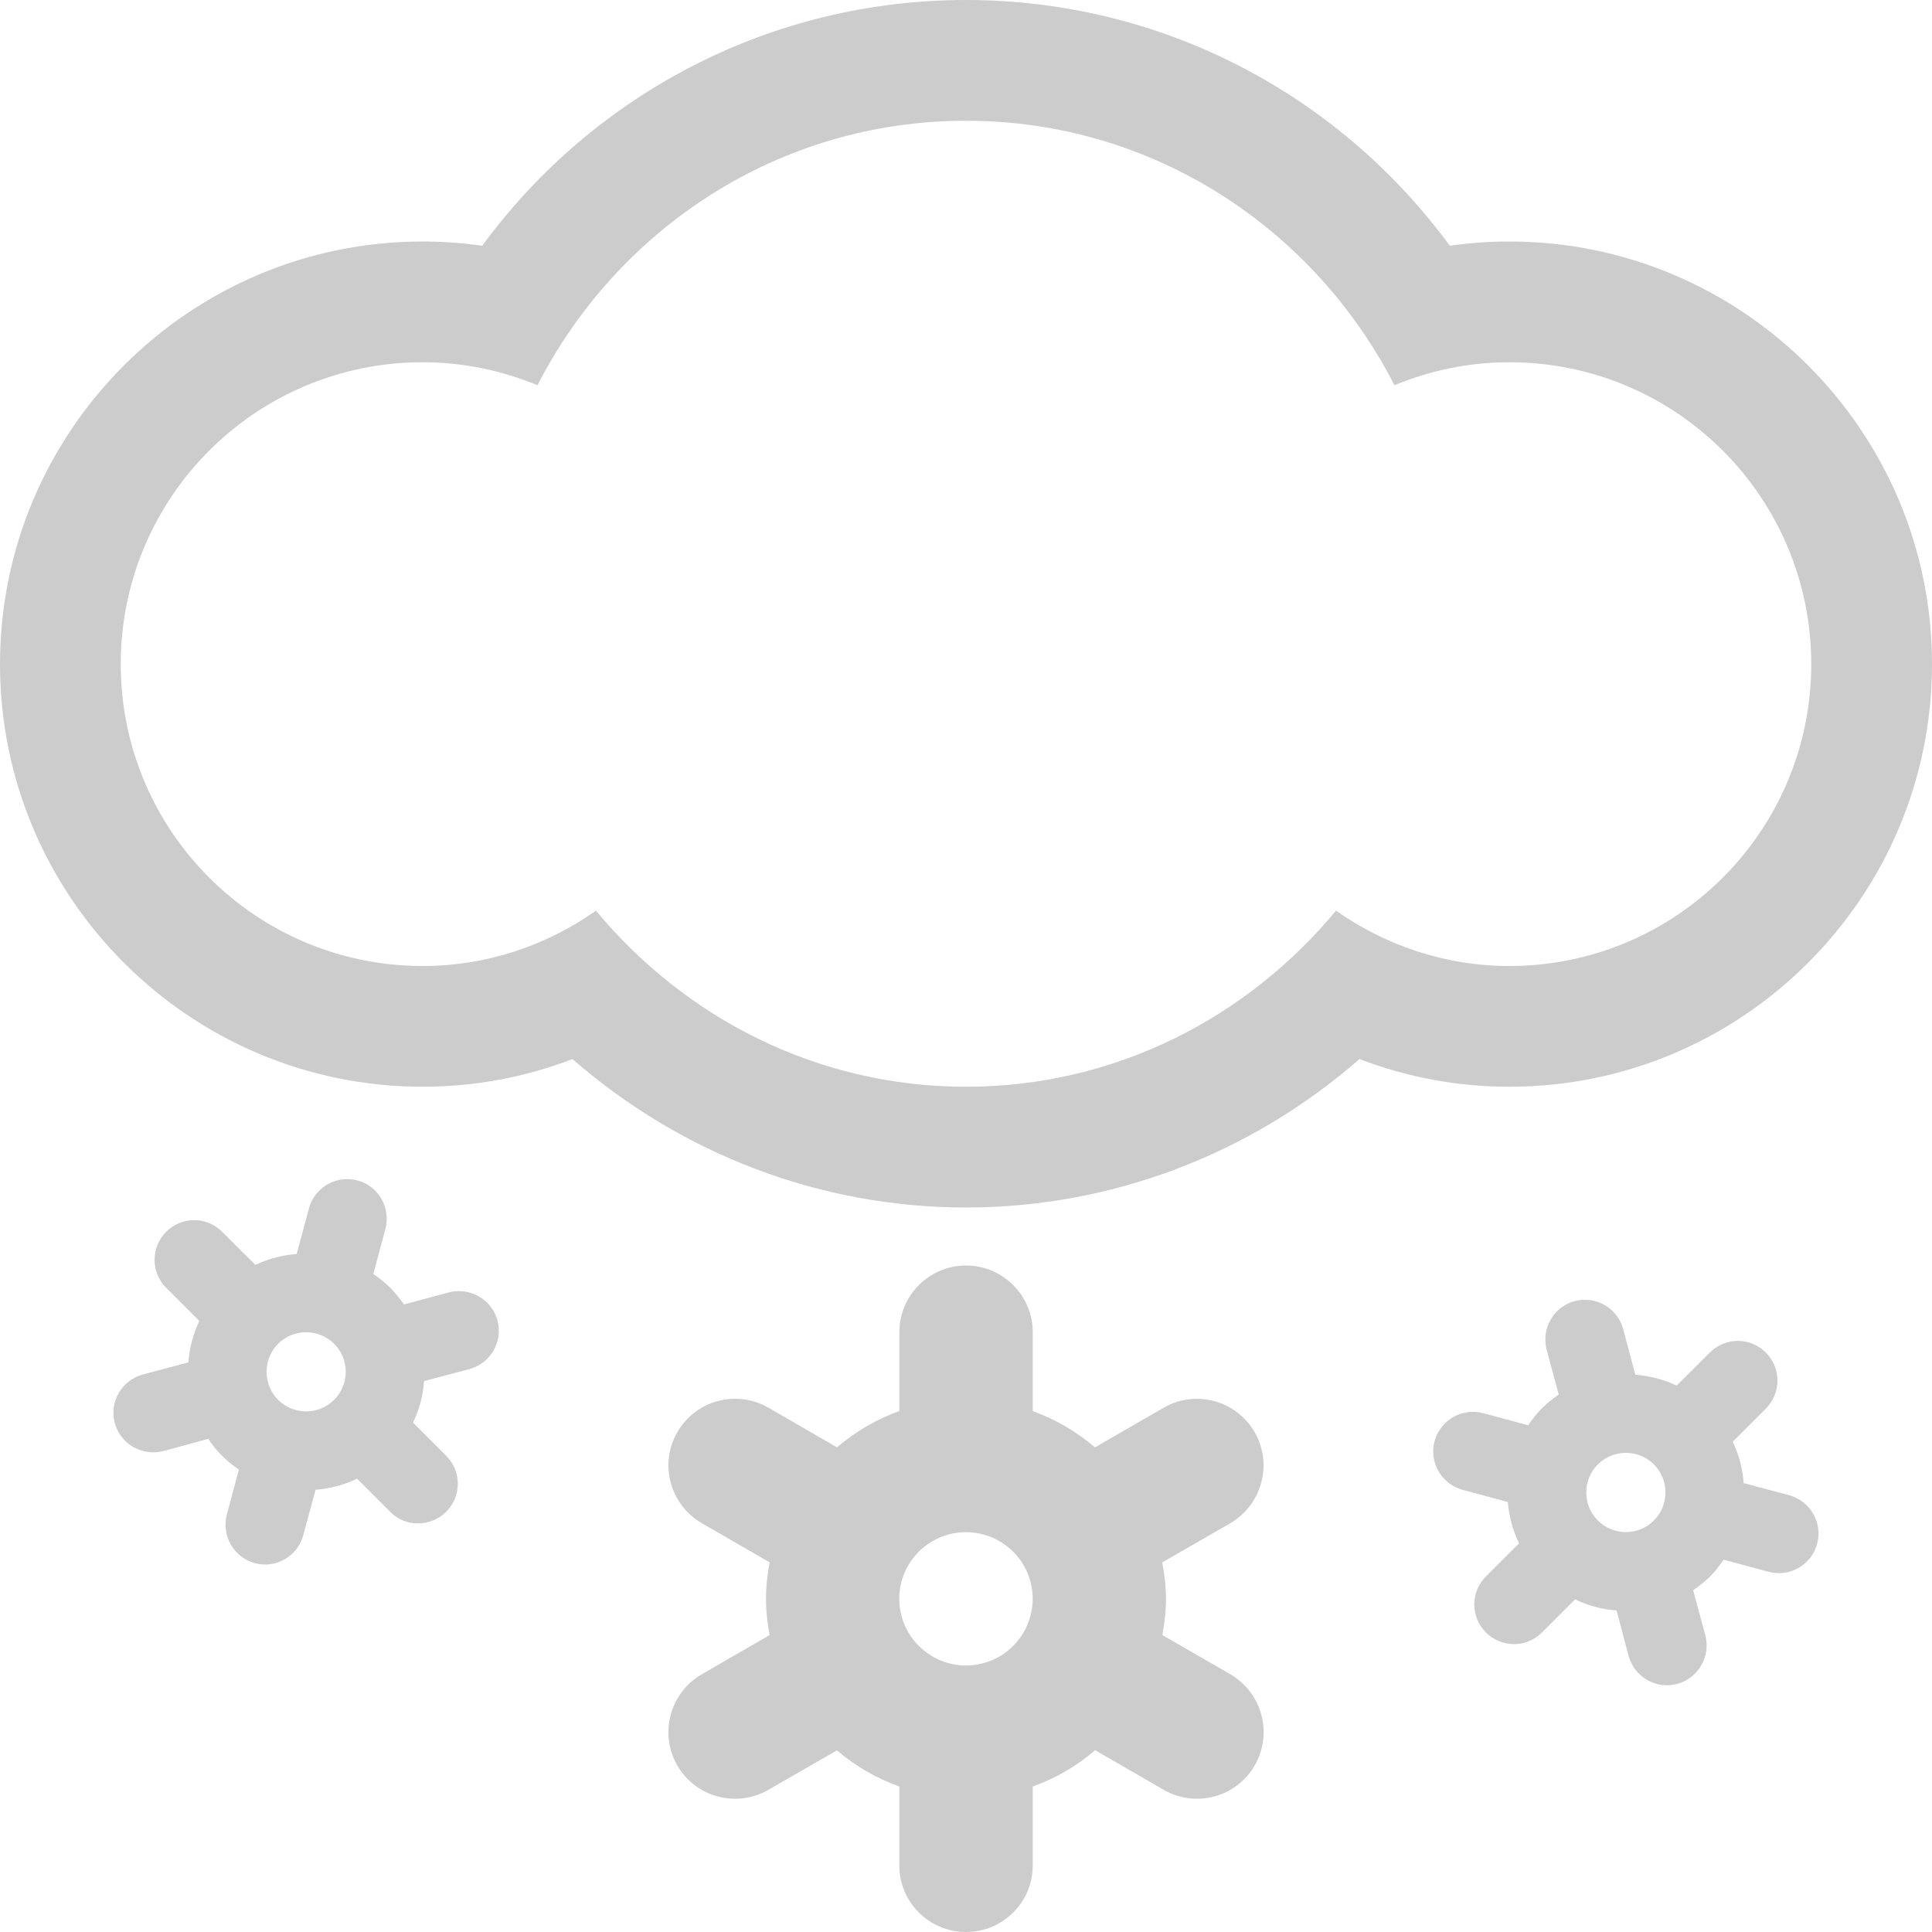
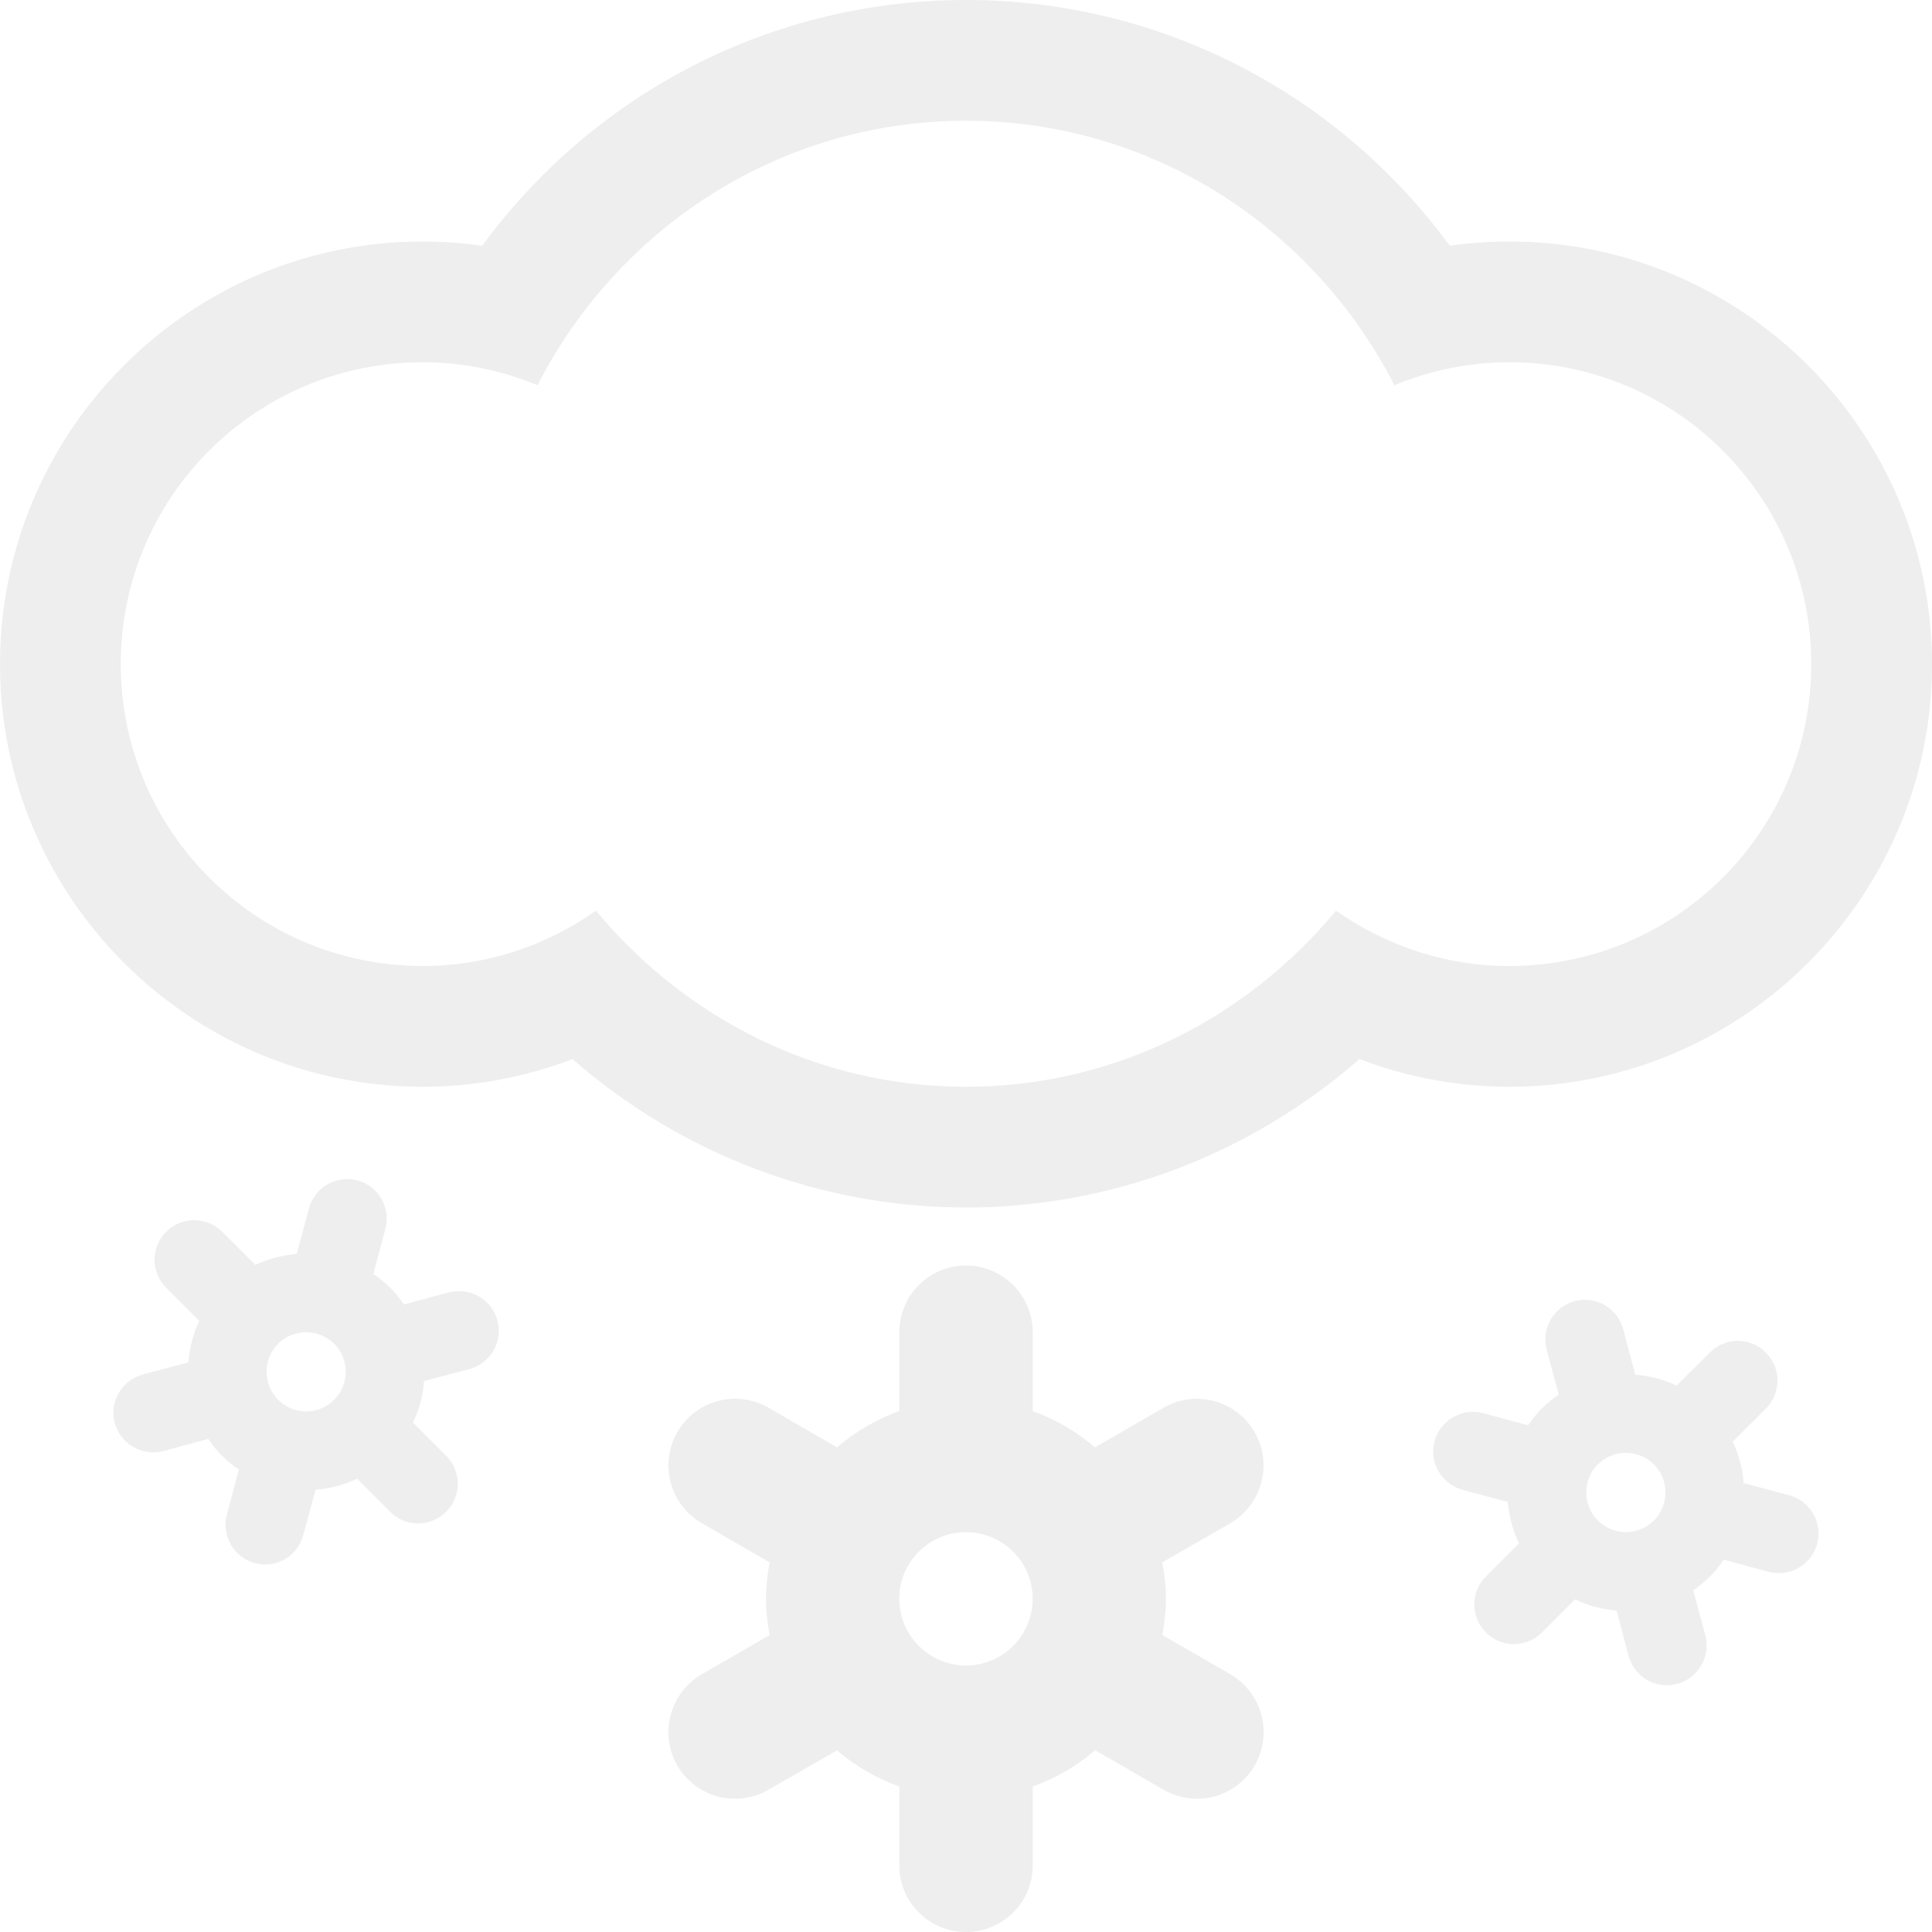
<svg xmlns="http://www.w3.org/2000/svg" version="1.1" id="Layer_1" x="0px" y="0px" width="512px" height="512px" viewBox="0 0 512 512" enable-background="new 0 0 512 512" xml:space="preserve">
  <g>
    <g>
-       <path fill-rule="evenodd" clip-rule="evenodd" fill="#CCCCCC" d="M326.042,443.688l-18-10.376    c0.542-3.124,0.958-6.311,0.958-9.624c0-3.312-0.416-6.5-1-9.625l18.042-10.396c8.417-4.917,11.291-15.729,6.458-24.104    c-4.876-8.479-15.667-11.375-24.125-6.5l-18.188,10.5c-4.876-4.146-10.375-7.396-16.5-9.604v-20.896    c0-9.771-7.938-17.688-17.688-17.688s-17.666,7.917-17.666,17.688v20.875c-6.126,2.188-11.646,5.479-16.521,9.625l-18.146-10.5    c-8.479-4.875-19.292-2-24.167,6.479c-4.875,8.417-1.938,19.25,6.5,24.126l17.959,10.375c-0.584,3.146-0.959,6.334-0.959,9.646    c0,3.313,0.375,6.5,0.959,9.624L186,443.688c-8.459,4.875-11.375,15.75-6.5,24.188s15.688,11.312,24.125,6.438l18.167-10.438    c4.874,4.125,10.396,7.375,16.542,9.562v20.938c0,9.749,7.916,17.624,17.666,17.624s17.688-7.875,17.688-17.624v-20.938    c6.125-2.188,11.688-5.438,16.521-9.625l18.167,10.5c8.458,4.875,19.249,2,24.125-6.438    C337.375,459.438,334.5,448.625,326.042,443.688z M256,441.375c-9.75,0-17.688-7.938-17.688-17.688s7.938-17.646,17.688-17.646    s17.667,7.896,17.667,17.646S265.75,441.375,256,441.375z M474.166,396.25l-12.083-3.208c-0.291-3.833-1.208-7.479-2.896-10.979    l8.771-8.771c4.125-4.125,4.104-10.792,0-14.854c-4.083-4.104-10.708-4.125-14.833,0l-8.791,8.75    c-3.459-1.625-7.146-2.562-10.959-2.875l-3.209-12.062c-1.499-5.583-7.25-8.938-12.874-7.438    c-5.604,1.521-8.875,7.271-7.417,12.875l3.209,11.896c-1.584,1.084-3.084,2.292-4.5,3.667c-1.375,1.417-2.542,2.916-3.626,4.459    l-11.896-3.209c-5.604-1.499-11.396,1.876-12.896,7.438c-1.499,5.625,1.876,11.354,7.417,12.875l12,3.229    c0.334,3.771,1.292,7.458,2.979,10.959l-8.812,8.812c-4.083,4.104-4.062,10.729,0.042,14.812    c4.083,4.083,10.708,4.125,14.792,0.042l8.832-8.833c3.459,1.707,7.168,2.666,11.001,2.957l3.166,12.021    c1.542,5.604,7.25,8.938,12.876,7.438c5.583-1.5,8.957-7.249,7.458-12.917l-3.209-11.896c1.5-1.062,3.042-2.25,4.459-3.625    c1.375-1.396,2.542-2.938,3.624-4.479l11.917,3.209c5.604,1.5,11.375-1.854,12.854-7.417    C483.062,403.541,479.75,397.792,474.166,396.25z M438.312,402.938c-4.125,4.125-10.771,4.104-14.875,0    c-4.062-4.062-4.104-10.729,0-14.854c4.104-4.083,10.771-4.083,14.875,0C442.375,392.188,442.375,398.875,438.312,402.938z     M118.938,342.5l-11.875,3.188c-1.104-1.5-2.25-3.021-3.646-4.438c-1.416-1.375-2.916-2.562-4.479-3.625l3.188-11.938    c1.5-5.604-1.834-11.375-7.375-12.854c-5.625-1.5-11.375,1.834-12.875,7.417l-3.25,12.062c-3.812,0.312-7.458,1.25-10.938,2.896    l-8.812-8.771c-4.125-4.125-10.75-4.104-14.834,0c-4.104,4.104-4.104,10.75,0,14.854l8.771,8.771    c-1.646,3.5-2.604,7.188-2.896,10.979l-12.042,3.208c-5.625,1.542-8.959,7.25-7.458,12.875c1.521,5.583,7.271,8.875,12.896,7.417    l11.875-3.23c1.062,1.604,2.25,3.105,3.688,4.501c1.375,1.375,2.875,2.604,4.438,3.625l-3.188,11.896    c-1.5,5.625,1.834,11.417,7.416,12.917c5.626,1.5,11.334-1.833,12.834-7.438l3.25-12c3.812-0.312,7.5-1.271,11-2.938l8.791,8.792    c4.084,4.124,10.709,4.041,14.834-0.042c4.062-4.062,4.125-10.708,0-14.812l-8.812-8.812c1.688-3.46,2.688-7.188,2.938-11.001    l12.062-3.188c5.562-1.521,8.896-7.25,7.396-12.875C130.334,344.376,124.584,341.042,118.938,342.5z M88.562,370.958    c-4.104,4.104-10.75,4.104-14.875,0c-4.062-4.083-4.062-10.771,0-14.833c4.125-4.083,10.771-4.083,14.875,0    S92.625,366.875,88.562,370.958z M512,176c0-61.75-50.25-112-112-112c-5.312,0-10.562,0.375-15.792,1.125    C354.334,24.417,307.188,0,256,0s-98.312,24.417-128.208,65.125C122.562,64.375,117.312,64,112,64C50.25,64,0,114.25,0,176    s50.25,112,112,112c13.688,0,27.084-2.5,39.709-7.333C180.666,305.917,217.5,320,256,320c38.542,0,75.333-14.083,104.291-39.333    C372.916,285.5,386.312,288,400,288C461.75,288,512,237.75,512,176z M354.062,241.333C330.584,269.625,295.624,288,256,288    c-39.625,0-74.584-18.375-98.062-46.667C144.938,250.5,129.125,256,112,256c-44.188,0-80-35.812-80-80s35.812-80,80-80    c10.812,0,21.062,2.208,30.438,6.083C163.667,60.667,206.291,32,256,32s92.334,28.667,113.541,70.083    C378.938,98.208,389.209,96,400,96c44.188,0,80,35.812,80,80s-35.812,80-80,80C382.875,256,367.084,250.5,354.062,241.333z" />
+       <path fill-rule="evenodd" clip-rule="evenodd" fill="#EEEEEE" d="M326.042,443.688l-18-10.376    c0.542-3.124,0.958-6.311,0.958-9.624c0-3.312-0.416-6.5-1-9.625l18.042-10.396c8.417-4.917,11.291-15.729,6.458-24.104    c-4.876-8.479-15.667-11.375-24.125-6.5l-18.188,10.5c-4.876-4.146-10.375-7.396-16.5-9.604v-20.896    c0-9.771-7.938-17.688-17.688-17.688s-17.666,7.917-17.666,17.688v20.875c-6.126,2.188-11.646,5.479-16.521,9.625l-18.146-10.5    c-8.479-4.875-19.292-2-24.167,6.479c-4.875,8.417-1.938,19.25,6.5,24.126l17.959,10.375c-0.584,3.146-0.959,6.334-0.959,9.646    c0,3.313,0.375,6.5,0.959,9.624L186,443.688c-8.459,4.875-11.375,15.75-6.5,24.188s15.688,11.312,24.125,6.438l18.167-10.438    c4.874,4.125,10.396,7.375,16.542,9.562v20.938c0,9.749,7.916,17.624,17.666,17.624s17.688-7.875,17.688-17.624v-20.938    c6.125-2.188,11.688-5.438,16.521-9.625l18.167,10.5c8.458,4.875,19.249,2,24.125-6.438    C337.375,459.438,334.5,448.625,326.042,443.688z M256,441.375c-9.75,0-17.688-7.938-17.688-17.688s7.938-17.646,17.688-17.646    s17.667,7.896,17.667,17.646S265.75,441.375,256,441.375z M474.166,396.25l-12.083-3.208c-0.291-3.833-1.208-7.479-2.896-10.979    l8.771-8.771c4.125-4.125,4.104-10.792,0-14.854c-4.083-4.104-10.708-4.125-14.833,0l-8.791,8.75    c-3.459-1.625-7.146-2.562-10.959-2.875l-3.209-12.062c-1.499-5.583-7.25-8.938-12.874-7.438    c-5.604,1.521-8.875,7.271-7.417,12.875l3.209,11.896c-1.584,1.084-3.084,2.292-4.5,3.667c-1.375,1.417-2.542,2.916-3.626,4.459    l-11.896-3.209c-5.604-1.499-11.396,1.876-12.896,7.438c-1.499,5.625,1.876,11.354,7.417,12.875l12,3.229    c0.334,3.771,1.292,7.458,2.979,10.959l-8.812,8.812c-4.083,4.104-4.062,10.729,0.042,14.812    c4.083,4.083,10.708,4.125,14.792,0.042l8.832-8.833c3.459,1.707,7.168,2.666,11.001,2.957l3.166,12.021    c1.542,5.604,7.25,8.938,12.876,7.438c5.583-1.5,8.957-7.249,7.458-12.917l-3.209-11.896c1.5-1.062,3.042-2.25,4.459-3.625    c1.375-1.396,2.542-2.938,3.624-4.479l11.917,3.209c5.604,1.5,11.375-1.854,12.854-7.417    C483.062,403.541,479.75,397.792,474.166,396.25z M438.312,402.938c-4.125,4.125-10.771,4.104-14.875,0    c-4.062-4.062-4.104-10.729,0-14.854c4.104-4.083,10.771-4.083,14.875,0C442.375,392.188,442.375,398.875,438.312,402.938z     M118.938,342.5l-11.875,3.188c-1.104-1.5-2.25-3.021-3.646-4.438c-1.416-1.375-2.916-2.562-4.479-3.625l3.188-11.938    c1.5-5.604-1.834-11.375-7.375-12.854c-5.625-1.5-11.375,1.834-12.875,7.417l-3.25,12.062c-3.812,0.312-7.458,1.25-10.938,2.896    l-8.812-8.771c-4.125-4.125-10.75-4.104-14.834,0c-4.104,4.104-4.104,10.75,0,14.854l8.771,8.771    c-1.646,3.5-2.604,7.188-2.896,10.979l-12.042,3.208c-5.625,1.542-8.959,7.25-7.458,12.875c1.521,5.583,7.271,8.875,12.896,7.417    l11.875-3.23c1.062,1.604,2.25,3.105,3.688,4.501c1.375,1.375,2.875,2.604,4.438,3.625l-3.188,11.896    c-1.5,5.625,1.834,11.417,7.416,12.917c5.626,1.5,11.334-1.833,12.834-7.438l3.25-12c3.812-0.312,7.5-1.271,11-2.938l8.791,8.792    c4.084,4.124,10.709,4.041,14.834-0.042c4.062-4.062,4.125-10.708,0-14.812l-8.812-8.812c1.688-3.46,2.688-7.188,2.938-11.001    l12.062-3.188c5.562-1.521,8.896-7.25,7.396-12.875C130.334,344.376,124.584,341.042,118.938,342.5z M88.562,370.958    c-4.104,4.104-10.75,4.104-14.875,0c-4.062-4.083-4.062-10.771,0-14.833c4.125-4.083,10.771-4.083,14.875,0    S92.625,366.875,88.562,370.958z M512,176c0-61.75-50.25-112-112-112c-5.312,0-10.562,0.375-15.792,1.125    C354.334,24.417,307.188,0,256,0s-98.312,24.417-128.208,65.125C122.562,64.375,117.312,64,112,64C50.25,64,0,114.25,0,176    s50.25,112,112,112c13.688,0,27.084-2.5,39.709-7.333C180.666,305.917,217.5,320,256,320c38.542,0,75.333-14.083,104.291-39.333    C372.916,285.5,386.312,288,400,288C461.75,288,512,237.75,512,176z M354.062,241.333C330.584,269.625,295.624,288,256,288    c-39.625,0-74.584-18.375-98.062-46.667C144.938,250.5,129.125,256,112,256c-44.188,0-80-35.812-80-80s35.812-80,80-80    c10.812,0,21.062,2.208,30.438,6.083C163.667,60.667,206.291,32,256,32s92.334,28.667,113.541,70.083    C378.938,98.208,389.209,96,400,96c44.188,0,80,35.812,80,80s-35.812,80-80,80C382.875,256,367.084,250.5,354.062,241.333z" />
    </g>
  </g>
</svg>
